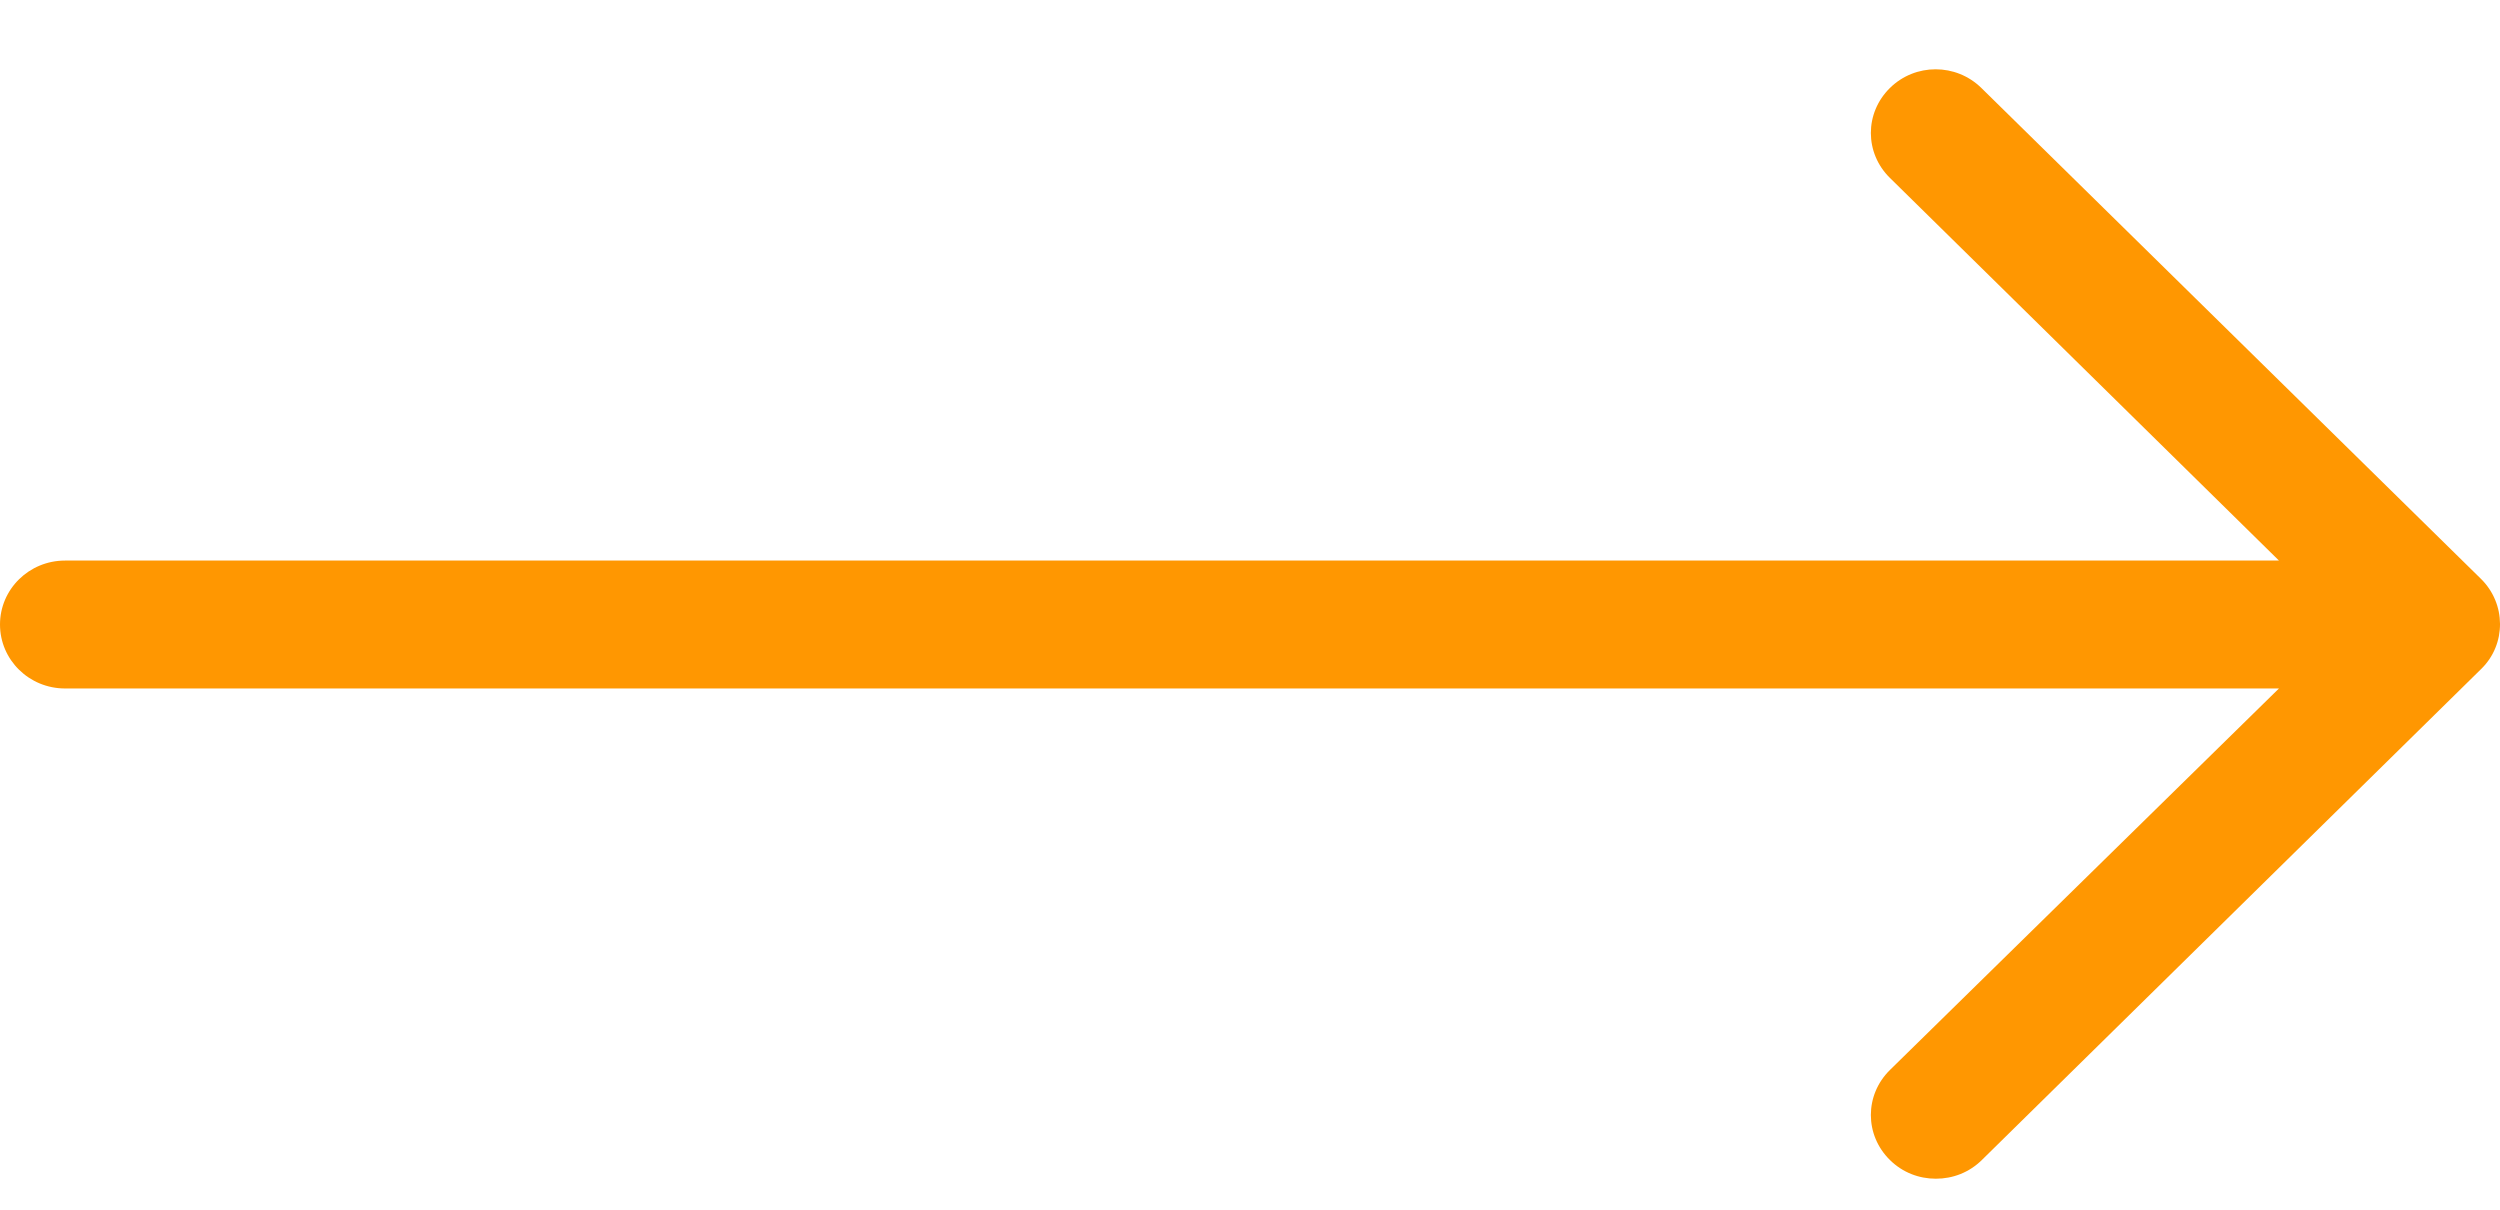
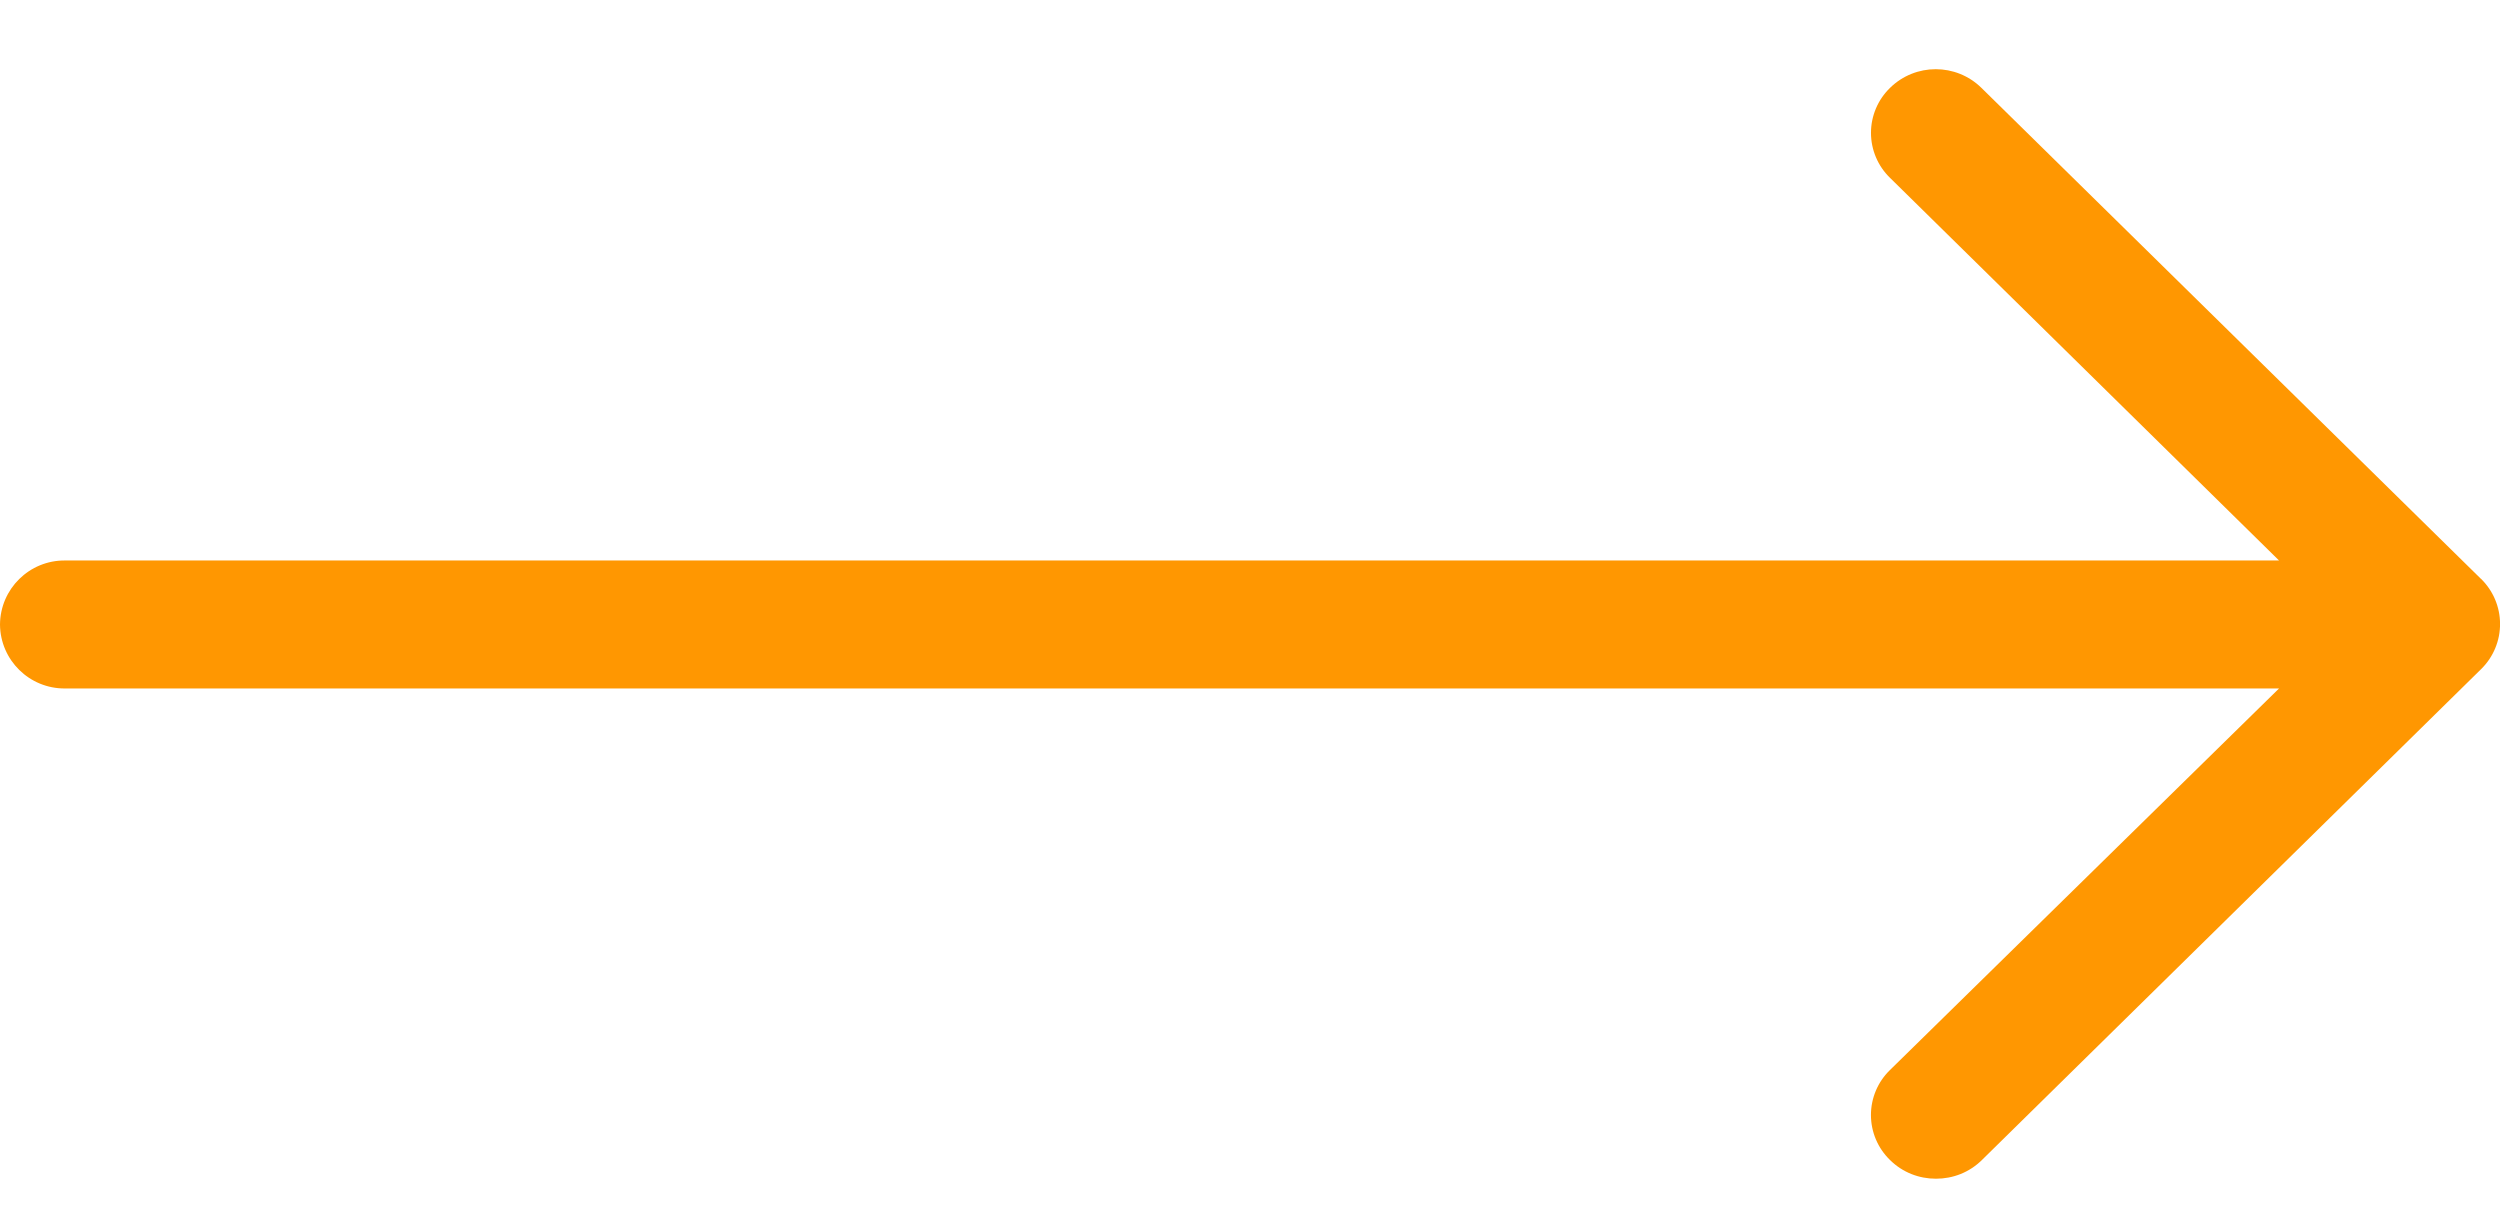
- <svg xmlns="http://www.w3.org/2000/svg" width="31" height="15" viewBox="0 0 31 15" fill="none">
-   <path d="M30.763 7.177L24.569 1.091C24.254 0.782 23.749 0.782 23.435 1.091C23.12 1.401 23.12 1.897 23.435 2.206L28.259 6.951H0.806C0.361 6.951 0 7.306 0 7.744C0 8.182 0.361 8.537 0.806 8.537H28.259L23.435 13.268C23.12 13.578 23.12 14.074 23.435 14.384C23.592 14.539 23.795 14.616 24.005 14.616C24.215 14.616 24.418 14.539 24.575 14.384L30.77 8.292C31.078 7.989 31.078 7.486 30.763 7.177Z" fill="#FF9701" />
+ <svg xmlns="http://www.w3.org/2000/svg" width="31" height="15" fill="none">
+   <path d="M30.763 7.177 24.57 1.09a.809.809 0 0 0-1.134 0 .777.777 0 0 0 0 1.115L28.26 6.95H.806A.8.8 0 0 0 0 7.744a.8.8 0 0 0 .806.793H28.26l-4.824 4.731a.777.777 0 0 0 0 1.116c.157.155.36.232.57.232.21 0 .413-.077.57-.232l6.195-6.092a.783.783 0 0 0-.007-1.115Z" fill="#FF9701" />
</svg>
